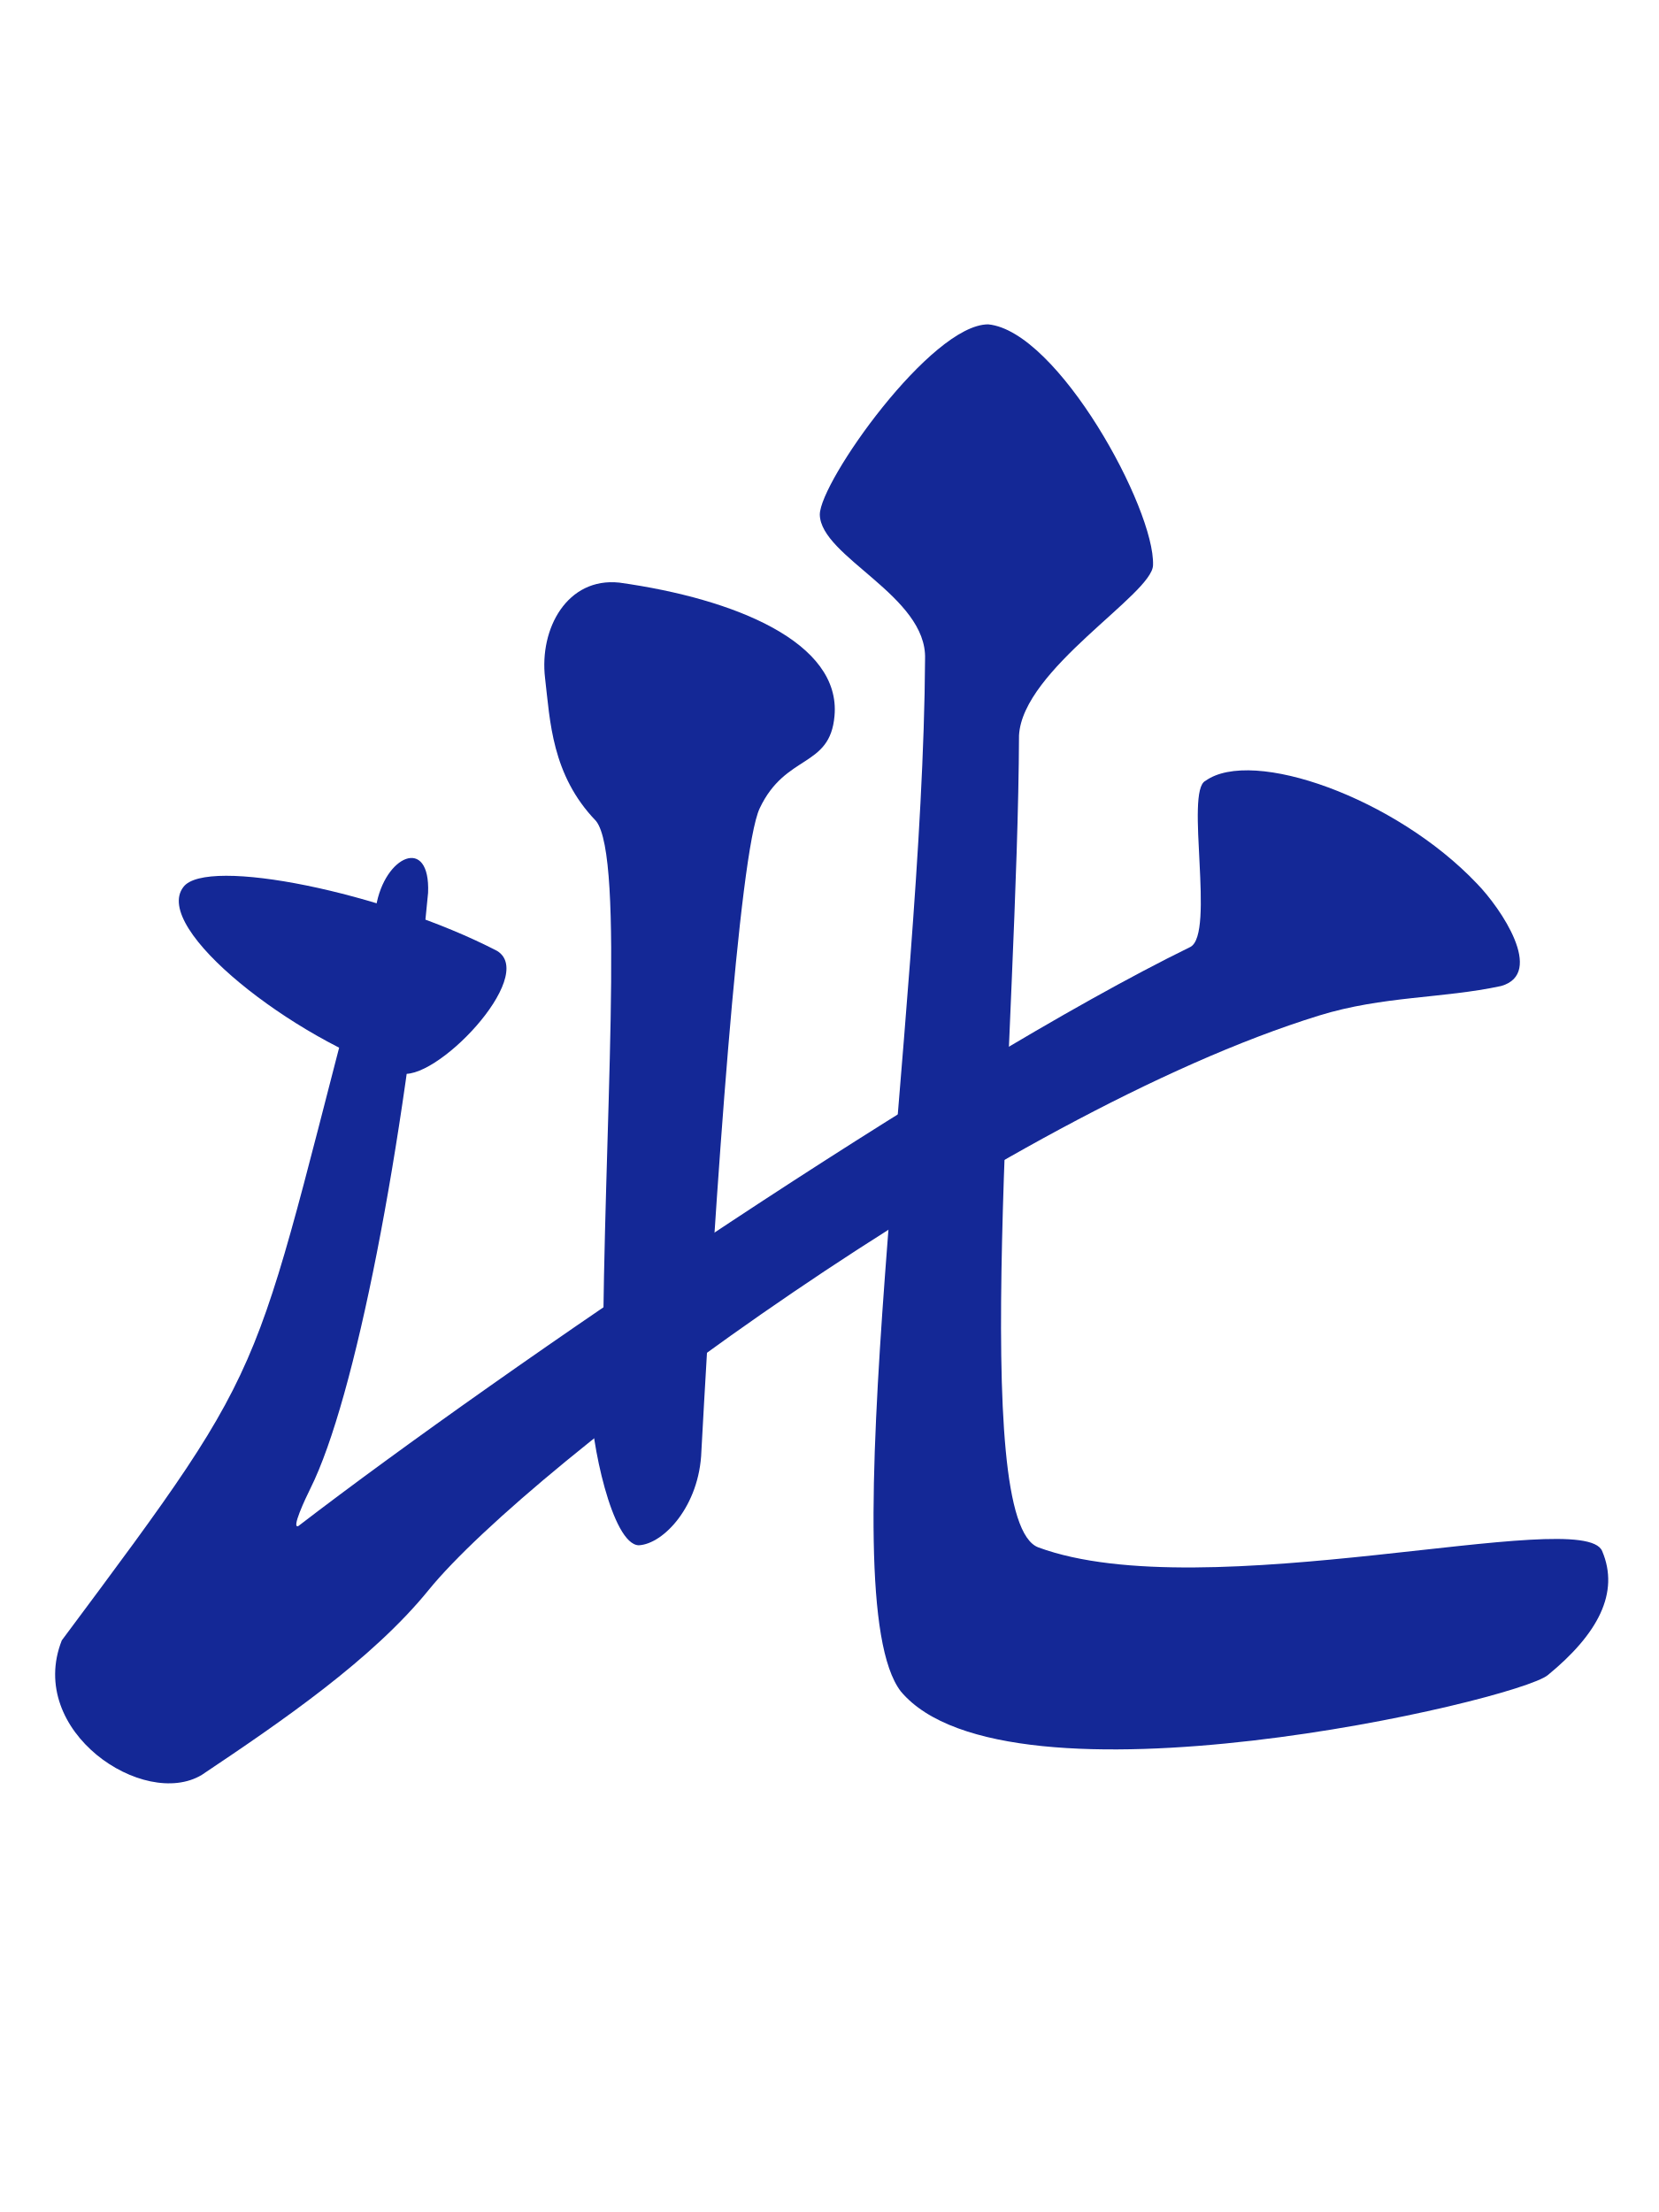
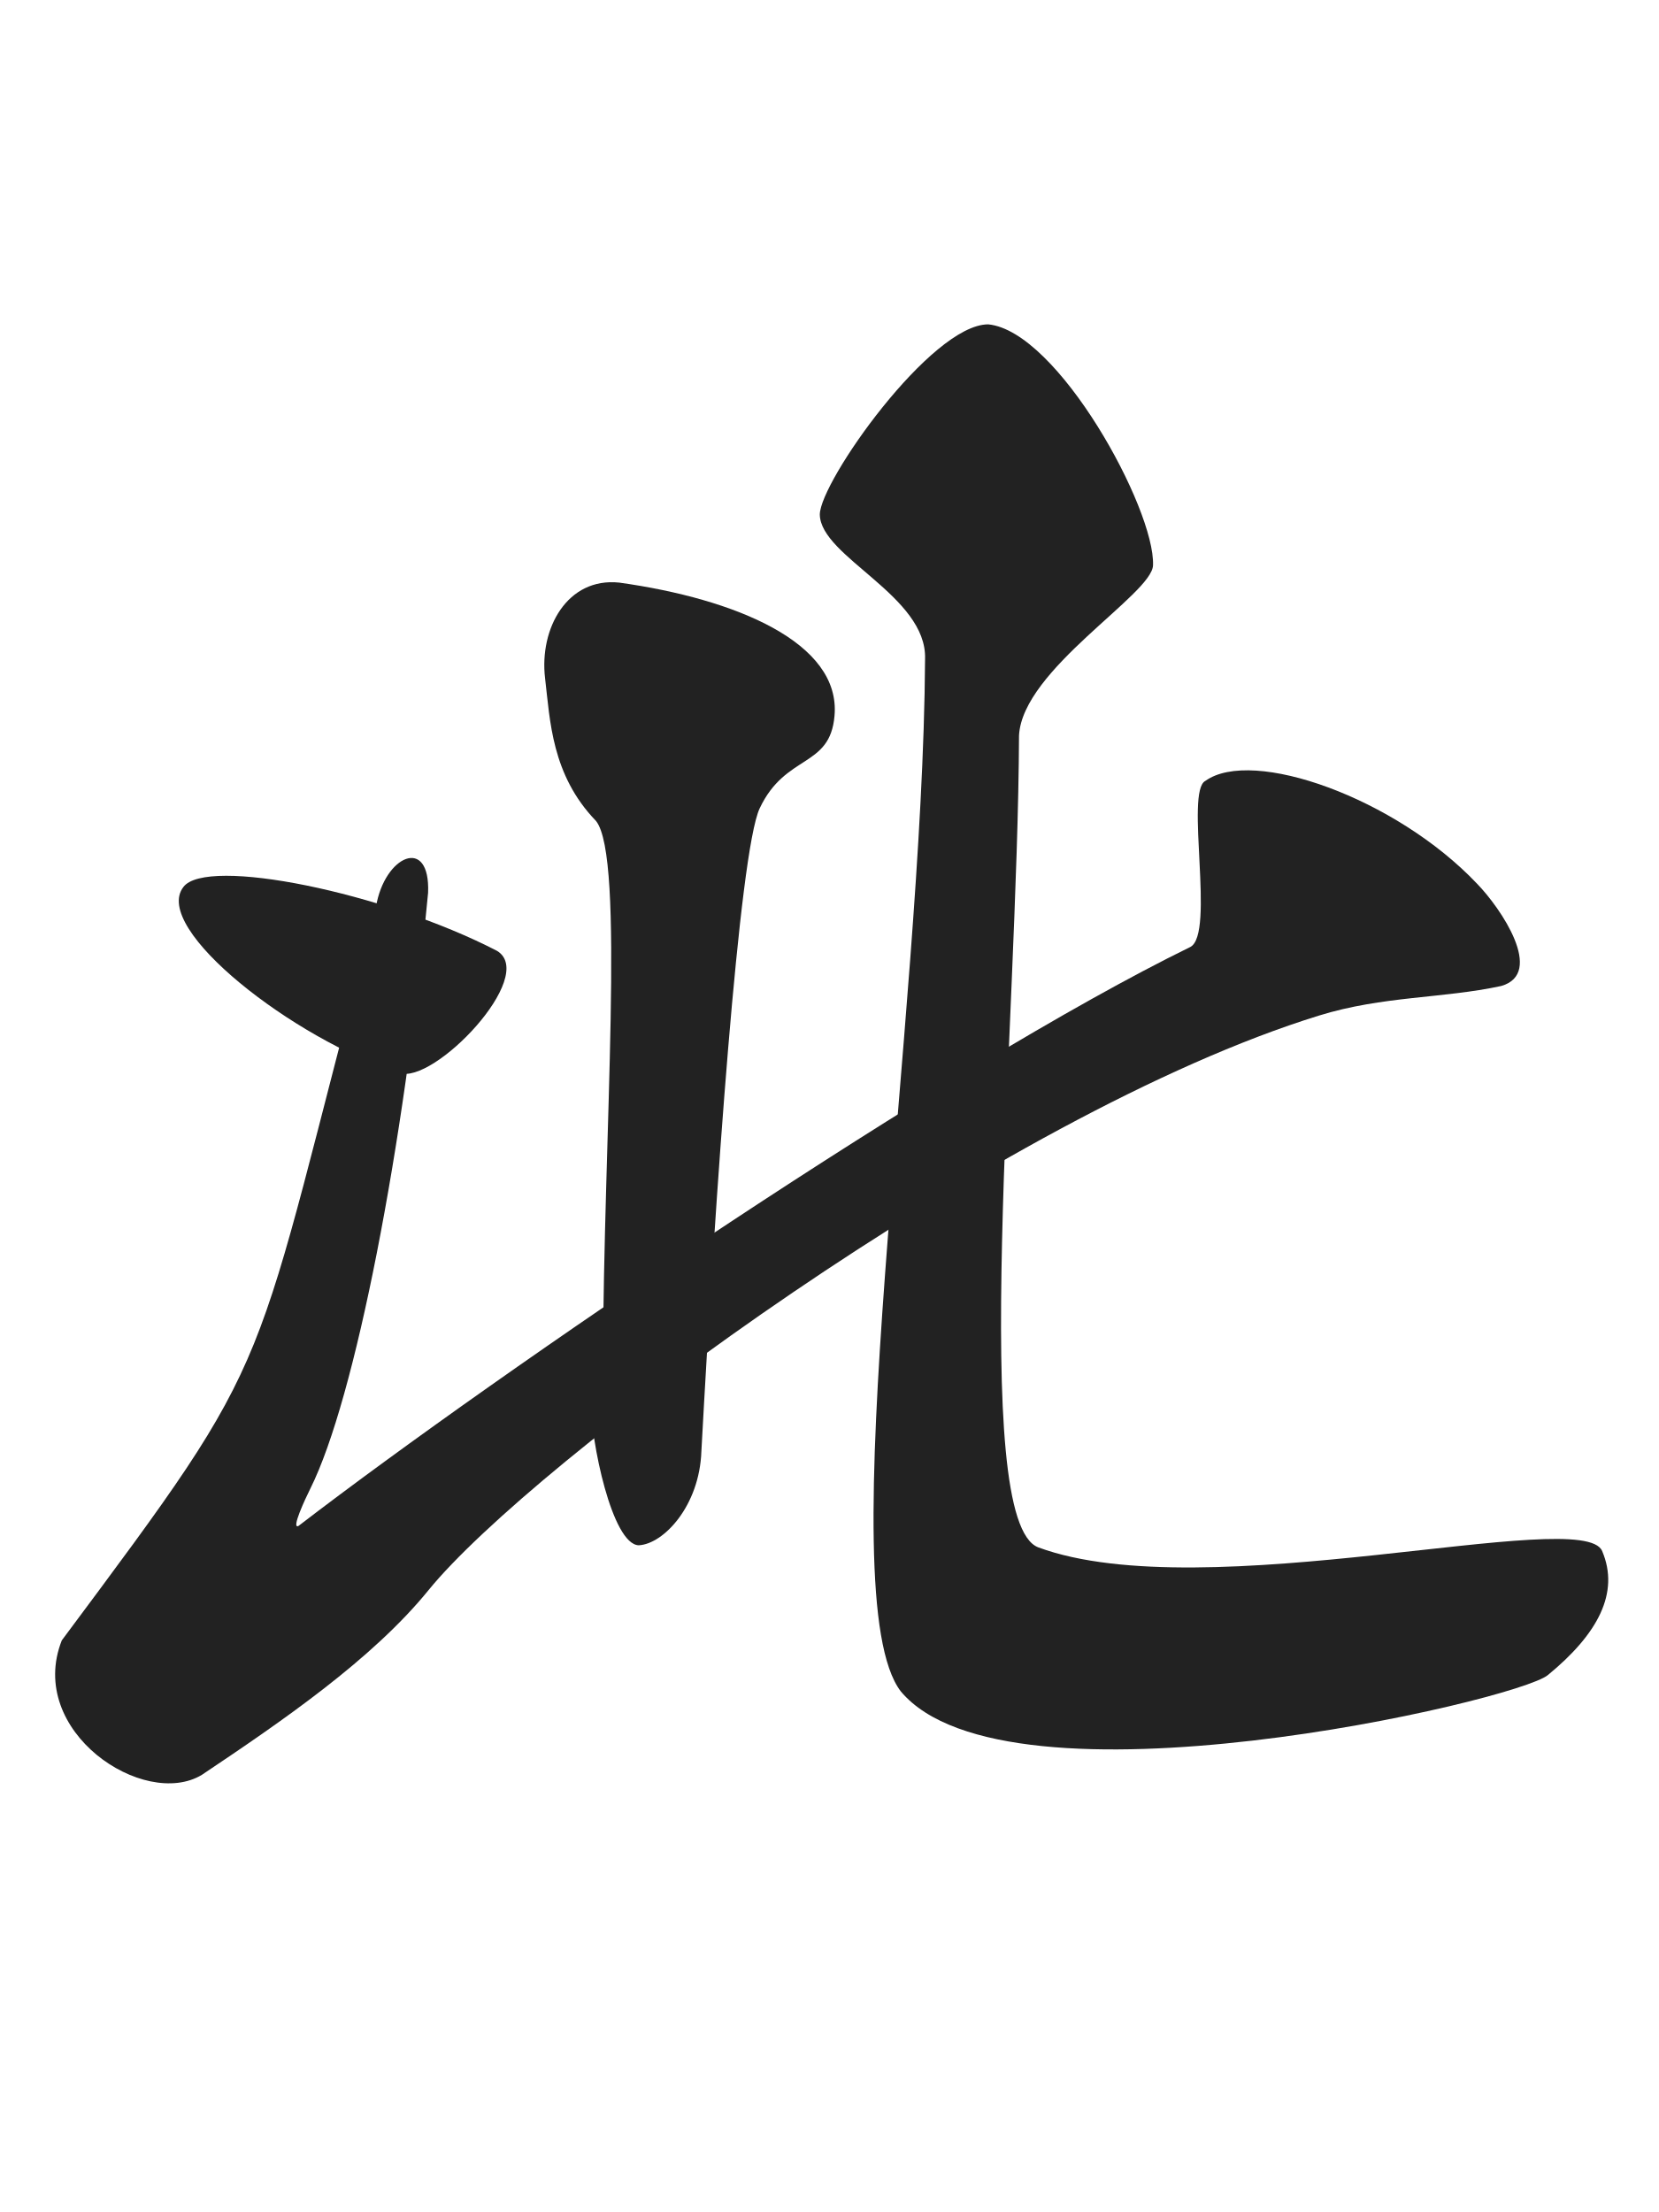
<svg xmlns="http://www.w3.org/2000/svg" xmlns:ns1="http://www.openswatchbook.org/uri/2009/osb" width="300" height="400" viewBox="0 0 300 400" id="svg2" version="1.1">
  <defs id="defs4">
    <linearGradient id="linearGradient10055" ns1:paint="solid">
      <stop style="stop-color:#000000;stop-opacity:1;" offset="0" id="stop10057" />
    </linearGradient>
    <marker orient="auto" refY="0" refX="0" id="Arrow1Lstart" style="overflow:visible">
      <path id="path4978" d="M 0,0 5,-5 -12.5,0 5,5 0,0 Z" style="fill:#000000;fill-opacity:1;fill-rule:evenodd;stroke:#ff5c00;stroke-width:1pt;stroke-opacity:1" transform="matrix(0.8,0,0,0.8,10,0)" />
    </marker>
    <clipPath clipPathUnits="userSpaceOnUse" id="clipPath4243">
      <circle style="opacity:1;fill:#000000;fill-opacity:0.297;fill-rule:nonzero;stroke:#000000;stroke-width:19.133;stroke-linecap:butt;stroke-linejoin:round;stroke-miterlimit:4;stroke-dasharray:none;stroke-dashoffset:0;stroke-opacity:1" id="circle4245" cx="-264.66" cy="-198.207" r="293.954" />
    </clipPath>
    <clipPath clipPathUnits="userSpaceOnUse" id="clipPath7847">
      <ellipse style="opacity:1;fill:#822600;fill-opacity:1;fill-rule:nonzero;stroke:none;stroke-width:12;stroke-linecap:round;stroke-linejoin:round;stroke-miterlimit:4;stroke-dasharray:none;stroke-dashoffset:0;stroke-opacity:1" id="ellipse7849" cx="394" cy="552.362" rx="349.495" ry="216" />
    </clipPath>
    <clipPath clipPathUnits="userSpaceOnUse" id="clipPath4243-1">
      <circle style="opacity:1;fill:#000000;fill-opacity:0.297;fill-rule:nonzero;stroke:#000000;stroke-width:19.133;stroke-linecap:butt;stroke-linejoin:round;stroke-miterlimit:4;stroke-dasharray:none;stroke-dashoffset:0;stroke-opacity:1" id="circle4245-4" cx="-264.66" cy="-198.207" r="293.954" />
    </clipPath>
    <clipPath clipPathUnits="userSpaceOnUse" id="clipPath7876">
      <circle style="opacity:1;fill:#000000;fill-opacity:0.297;fill-rule:nonzero;stroke:#000000;stroke-width:19.133;stroke-linecap:butt;stroke-linejoin:round;stroke-miterlimit:4;stroke-dasharray:none;stroke-dashoffset:0;stroke-opacity:1" id="circle7878" cx="-264.66" cy="-198.207" r="293.954" />
    </clipPath>
    <clipPath clipPathUnits="userSpaceOnUse" id="clipPath14693">
      <rect style="opacity:1;fill:#a53c3c;fill-opacity:1;fill-rule:nonzero;stroke:none;stroke-width:8;stroke-linecap:round;stroke-linejoin:round;stroke-miterlimit:4;stroke-dasharray:none;stroke-dashoffset:0;stroke-opacity:1" id="rect14695" width="131.784" height="168.821" x="-332.596" y="383.498" rx="1.255" ry="3.751" transform="matrix(0.9993908,-0.03489951,0.03489951,0.9993908,0,0)" />
    </clipPath>
    <clipPath clipPathUnits="userSpaceOnUse" id="clipPath14952">
      <ellipse style="opacity:1;fill:#a53c3c;fill-opacity:1;fill-rule:nonzero;stroke:none;stroke-width:7;stroke-linecap:round;stroke-linejoin:round;stroke-miterlimit:4;stroke-dasharray:none;stroke-dashoffset:0;stroke-opacity:1" id="ellipse14954" cx="-271.344" cy="647.256" rx="69.057" ry="116.911" transform="matrix(0.9993908,-0.03489951,0.03489951,0.9993908,0,0)" />
    </clipPath>
  </defs>
  <g id="layer1" transform="translate(0,-652.3622)">
    <g id="g5727" transform="matrix(0.9364224,0,0,0.9364224,5.154253,91.36064)">
-       <path id="path5703" d="m 29.908,770.382 c -6.194,8.023 21.429,29.442 41.676,35.892 6.543,2.439 26.83,-18.714 18.905,-23.557 C 68.698,771.43 34.31,764.431 29.908,770.382 Z" style="fill:#142896;fill-opacity:1;fill-rule:evenodd;stroke:none;stroke-width:10;stroke-linecap:round;stroke-linejoin:round;stroke-miterlimit:4;stroke-dasharray:none;stroke-opacity:1" />
-       <path id="path5705" d="M 67.104,774.191 C 42.135,868.077 49.447,858.111 6.43,915.859 -0.505,933.443 22.299,948.56 33.464,941.839 48.915,931.492 66.364,919.561 77.252,906.158 97.021,881.822 187.801,814.175 249.208,795.205 c 12.366,-3.82 23.894,-3.271 35.181,-5.711 8.484,-2.412 -0.039,-15.018 -4.698,-19.79 -15.705,-16.549 -43.366,-26.34 -52.425,-19.817 -3.975,1.966 1.93,29.481 -2.891,32.064 -46.598,22.808 -132.986,81.675 -172.248,111.818 -1.47,0.685 1.343,-5.302 2.312,-7.244 8.626,-17.269 18.011,-65.73 22.725,-115.039 0.446,-11.079 -8.412,-7.225 -10.059,2.704 z" style="fill:#142896;fill-opacity:1;fill-rule:evenodd;stroke:none;stroke-width:1px;stroke-linecap:butt;stroke-linejoin:miter;stroke-opacity:1" />
-       <path id="path5707" d="m 114.097,711.598 c -10.019,-1.063 -15.49,8.809 -14.343,18.463 0.973,8.188 1.252,18.674 9.832,27.561 5.647,6.998 1.452,60.098 1.343,105.007 -0.008,3.148 -2.422,3.814 -2.368,6.849 -0.01,7.912 4.135,27.856 9.278,28.021 4.804,-0.237 11.742,-7.605 12.102,-18.16 2.706,-49.996 7.297,-115.745 11.256,-124.15 4.989,-10.59 13.589,-7.742 14.45,-17.856 1.272,-14.155 -19.131,-22.603 -41.552,-25.735 z" style="fill:#142896;fill-opacity:1;fill-rule:evenodd;stroke:none;stroke-width:1px;stroke-linecap:butt;stroke-linejoin:miter;stroke-opacity:1" />
-       <path id="path5725" d="m 185.332,661.726 c -11.041,2e-5 -32.463,30.339 -32.524,36.721 0.117,8.197 20.741,15.699 20.326,27.907 -0.391,69.66 -18.683,181.141 -4.684,199.361 20.54,24.537 118.853,1.866 124.945,-3.147 9.694,-7.945 13.911,-15.912 10.492,-23.956 -3.665,-8.854 -76.701,11.158 -108.858,-0.699 -13.499,-4.957 -3.985,-100.612 -3.752,-156.8 0.685,-12.785 25.766,-27.268 25.879,-32.874 0.4,-10.883 -18.369,-45.203 -31.824,-46.513 z" style="fill:#142896;fill-opacity:1;fill-rule:evenodd;stroke:none;stroke-width:1px;stroke-linecap:butt;stroke-linejoin:miter;stroke-opacity:1" />
+       <path id="path5703" d="m 29.908,770.382 c -6.194,8.023 21.429,29.442 41.676,35.892 6.543,2.439 26.83,-18.714 18.905,-23.557 C 68.698,771.43 34.31,764.431 29.908,770.382 Z" style="fill:#222;fill-opacity:1;fill-rule:evenodd;stroke:none;stroke-width:10;stroke-linecap:round;stroke-linejoin:round;stroke-miterlimit:4;stroke-dasharray:none;stroke-opacity:1" />
+       <path id="path5705" d="M 67.104,774.191 C 42.135,868.077 49.447,858.111 6.43,915.859 -0.505,933.443 22.299,948.56 33.464,941.839 48.915,931.492 66.364,919.561 77.252,906.158 97.021,881.822 187.801,814.175 249.208,795.205 c 12.366,-3.82 23.894,-3.271 35.181,-5.711 8.484,-2.412 -0.039,-15.018 -4.698,-19.79 -15.705,-16.549 -43.366,-26.34 -52.425,-19.817 -3.975,1.966 1.93,29.481 -2.891,32.064 -46.598,22.808 -132.986,81.675 -172.248,111.818 -1.47,0.685 1.343,-5.302 2.312,-7.244 8.626,-17.269 18.011,-65.73 22.725,-115.039 0.446,-11.079 -8.412,-7.225 -10.059,2.704 z" style="fill:#222;fill-opacity:1;fill-rule:evenodd;stroke:none;stroke-width:1px;stroke-linecap:butt;stroke-linejoin:miter;stroke-opacity:1" />
+       <path id="path5707" d="m 114.097,711.598 c -10.019,-1.063 -15.49,8.809 -14.343,18.463 0.973,8.188 1.252,18.674 9.832,27.561 5.647,6.998 1.452,60.098 1.343,105.007 -0.008,3.148 -2.422,3.814 -2.368,6.849 -0.01,7.912 4.135,27.856 9.278,28.021 4.804,-0.237 11.742,-7.605 12.102,-18.16 2.706,-49.996 7.297,-115.745 11.256,-124.15 4.989,-10.59 13.589,-7.742 14.45,-17.856 1.272,-14.155 -19.131,-22.603 -41.552,-25.735 z" style="fill:#222;fill-opacity:1;fill-rule:evenodd;stroke:none;stroke-width:1px;stroke-linecap:butt;stroke-linejoin:miter;stroke-opacity:1" />
+       <path id="path5725" d="m 185.332,661.726 c -11.041,2e-5 -32.463,30.339 -32.524,36.721 0.117,8.197 20.741,15.699 20.326,27.907 -0.391,69.66 -18.683,181.141 -4.684,199.361 20.54,24.537 118.853,1.866 124.945,-3.147 9.694,-7.945 13.911,-15.912 10.492,-23.956 -3.665,-8.854 -76.701,11.158 -108.858,-0.699 -13.499,-4.957 -3.985,-100.612 -3.752,-156.8 0.685,-12.785 25.766,-27.268 25.879,-32.874 0.4,-10.883 -18.369,-45.203 -31.824,-46.513 z" style="fill:#222;fill-opacity:1;fill-rule:evenodd;stroke:none;stroke-width:1px;stroke-linecap:butt;stroke-linejoin:miter;stroke-opacity:1" />
    </g>
  </g>
</svg>
